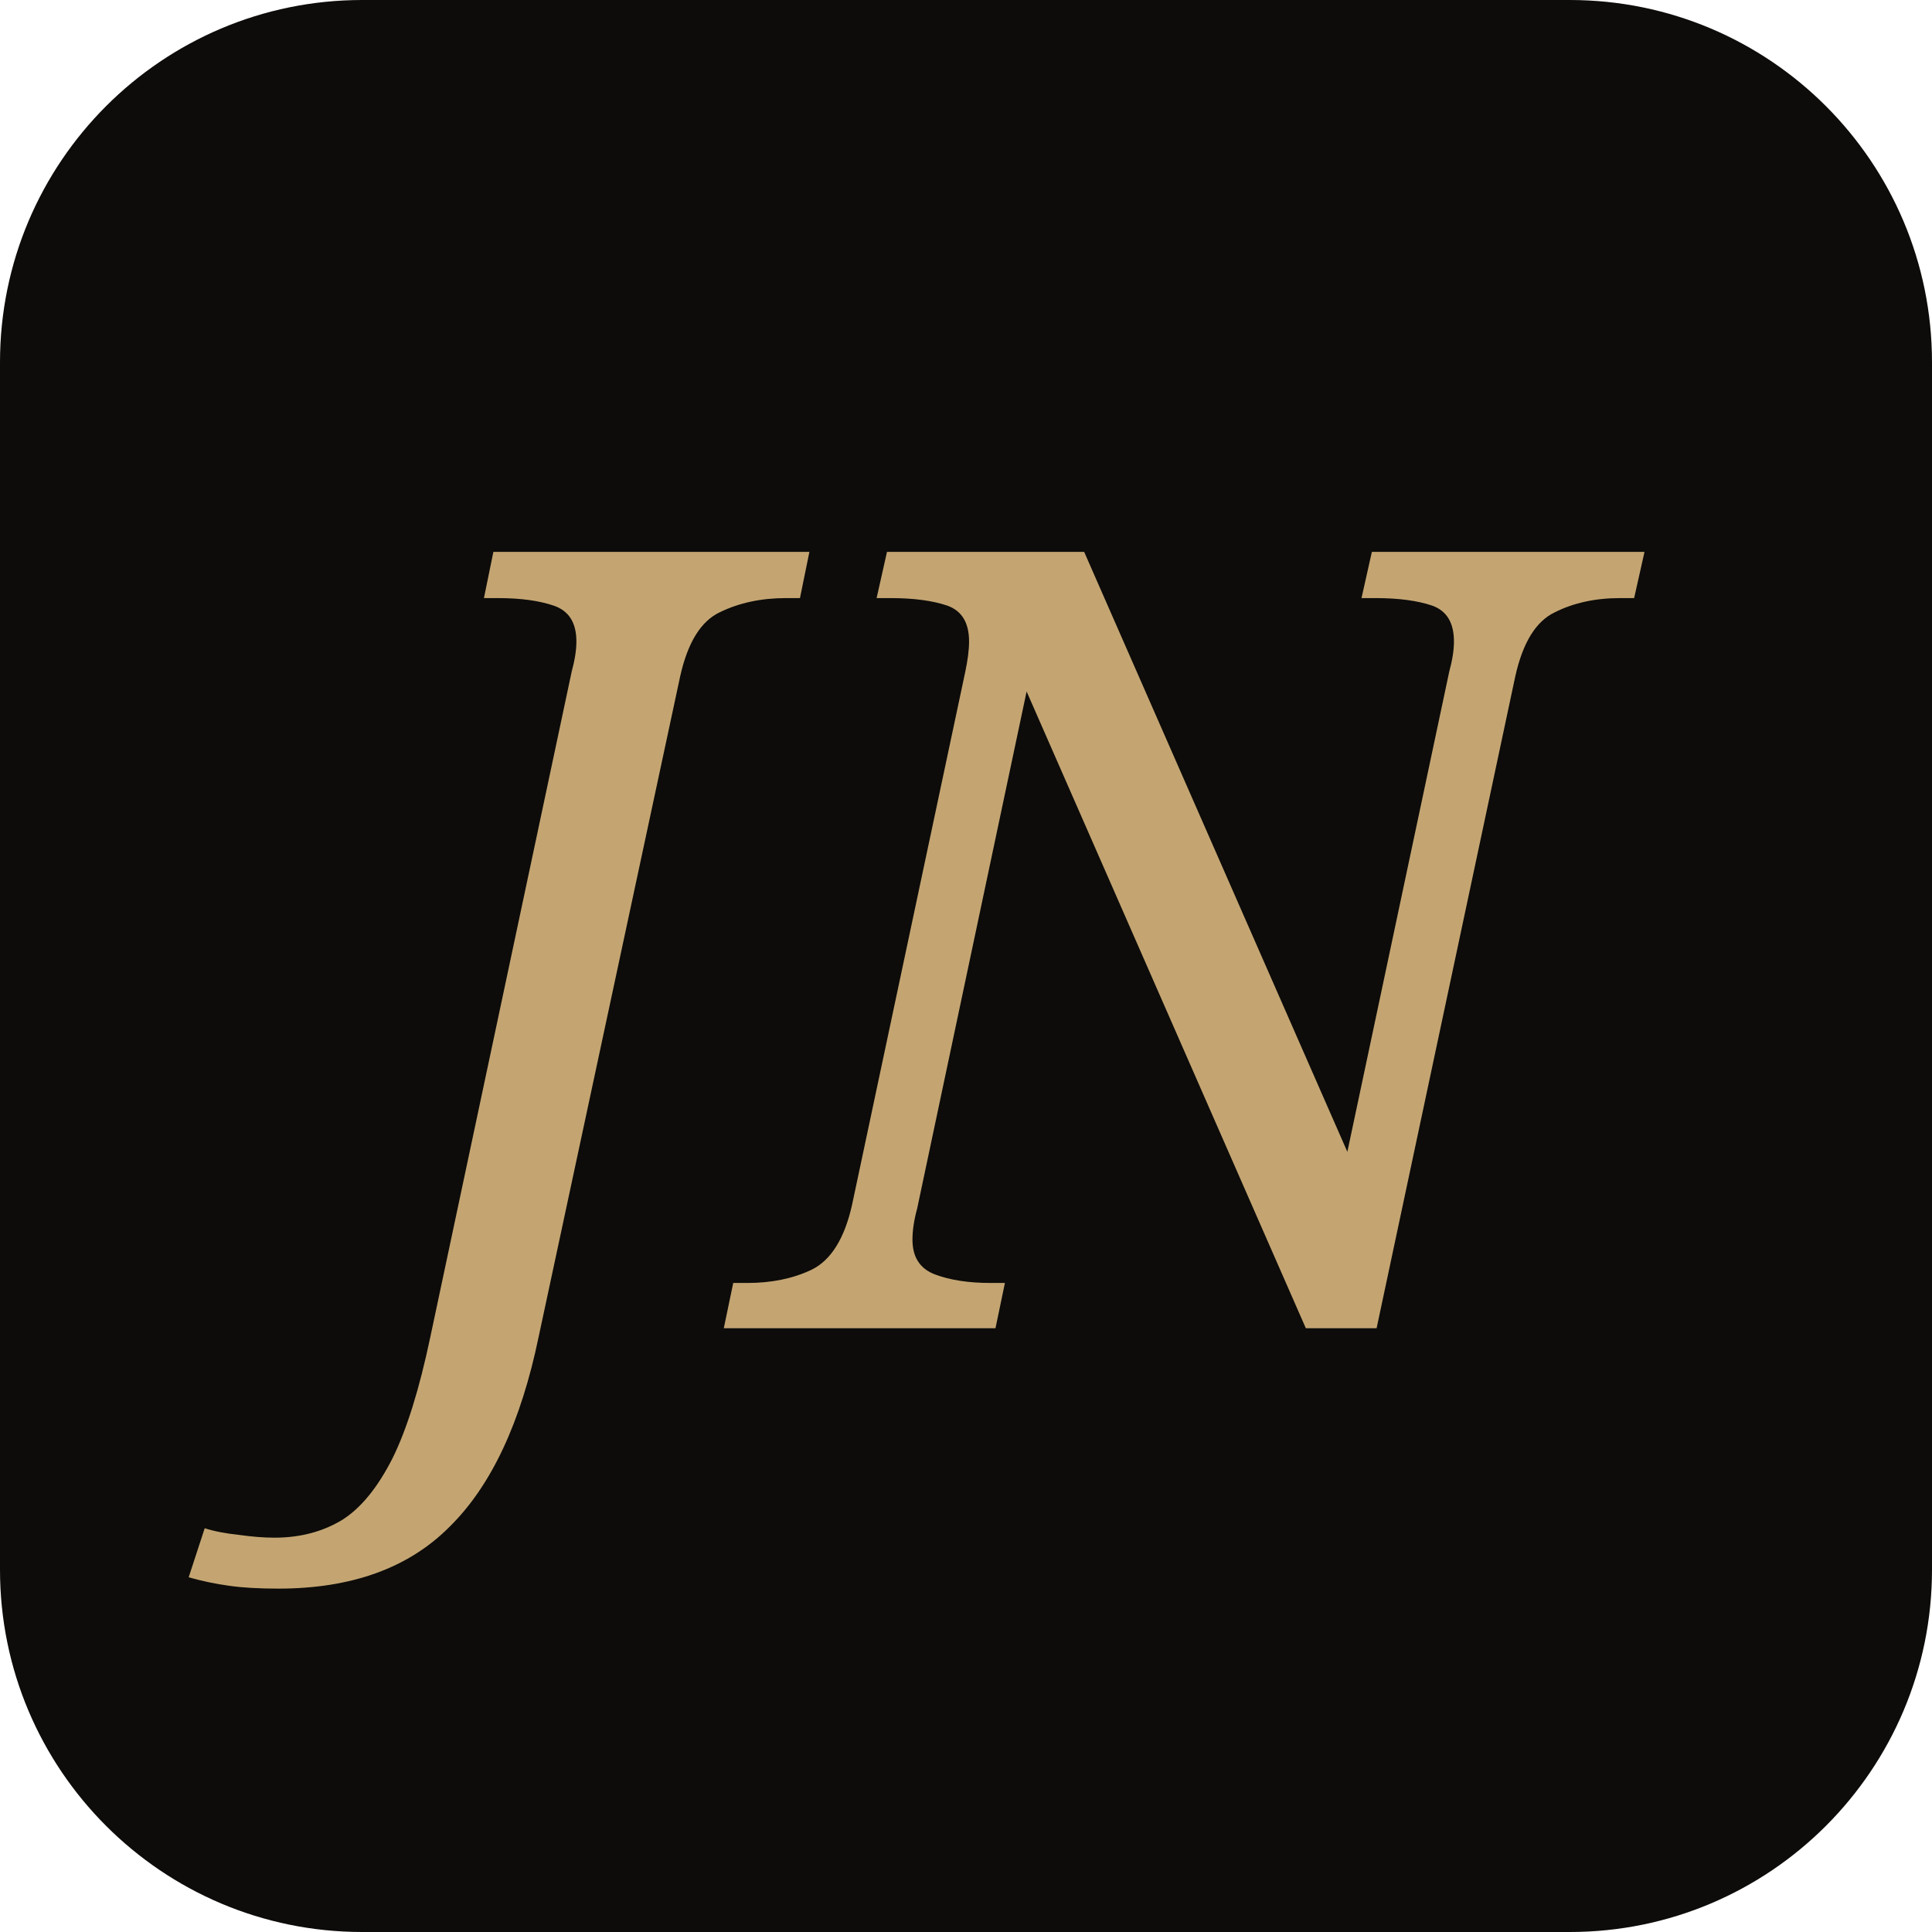
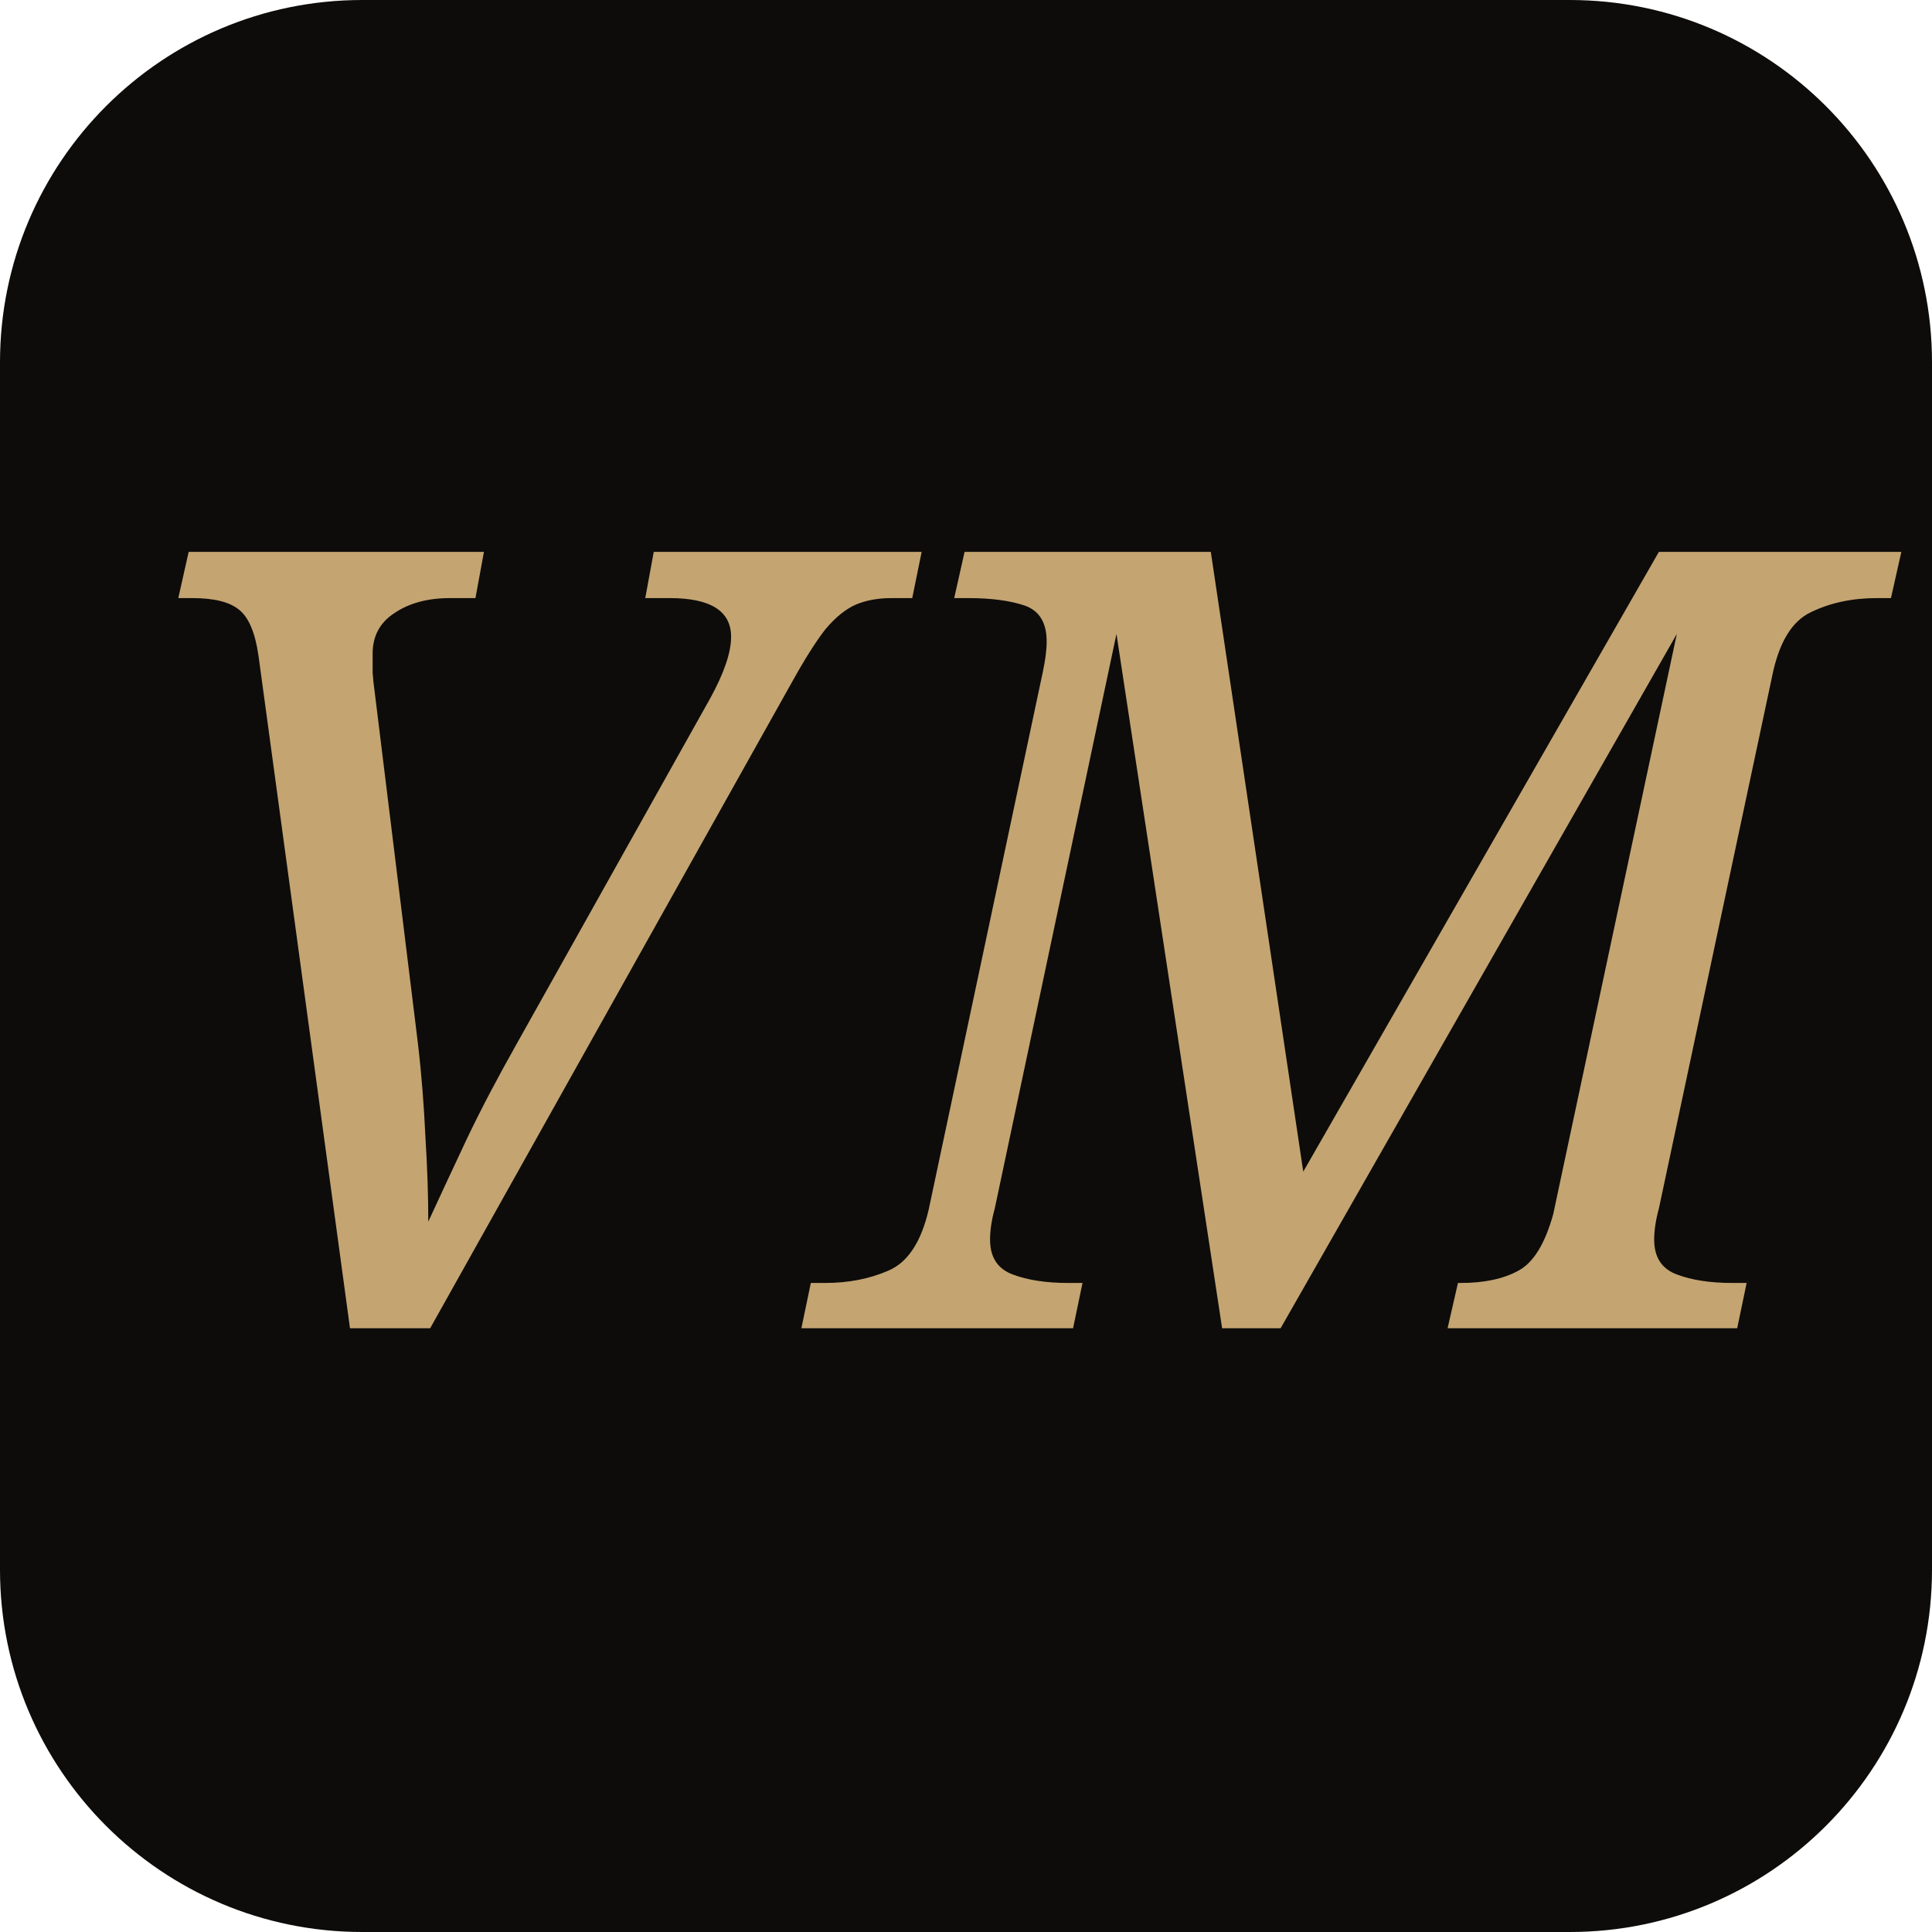
<svg xmlns="http://www.w3.org/2000/svg" viewBox="0 0 32 32">
  <rect width="32" height="32" rx="6" fill="#0d0c0a" />
-   <text x="16" y="22" font-family="Georgia, serif" font-size="18" font-style="italic" text-anchor="middle" fill="#c4a572">JN</text>
+   <text x="16" y="22" font-family="Georgia, serif" font-size="18" font-style="italic" text-anchor="middle" fill="#c4a572">VM</text>
</svg>
